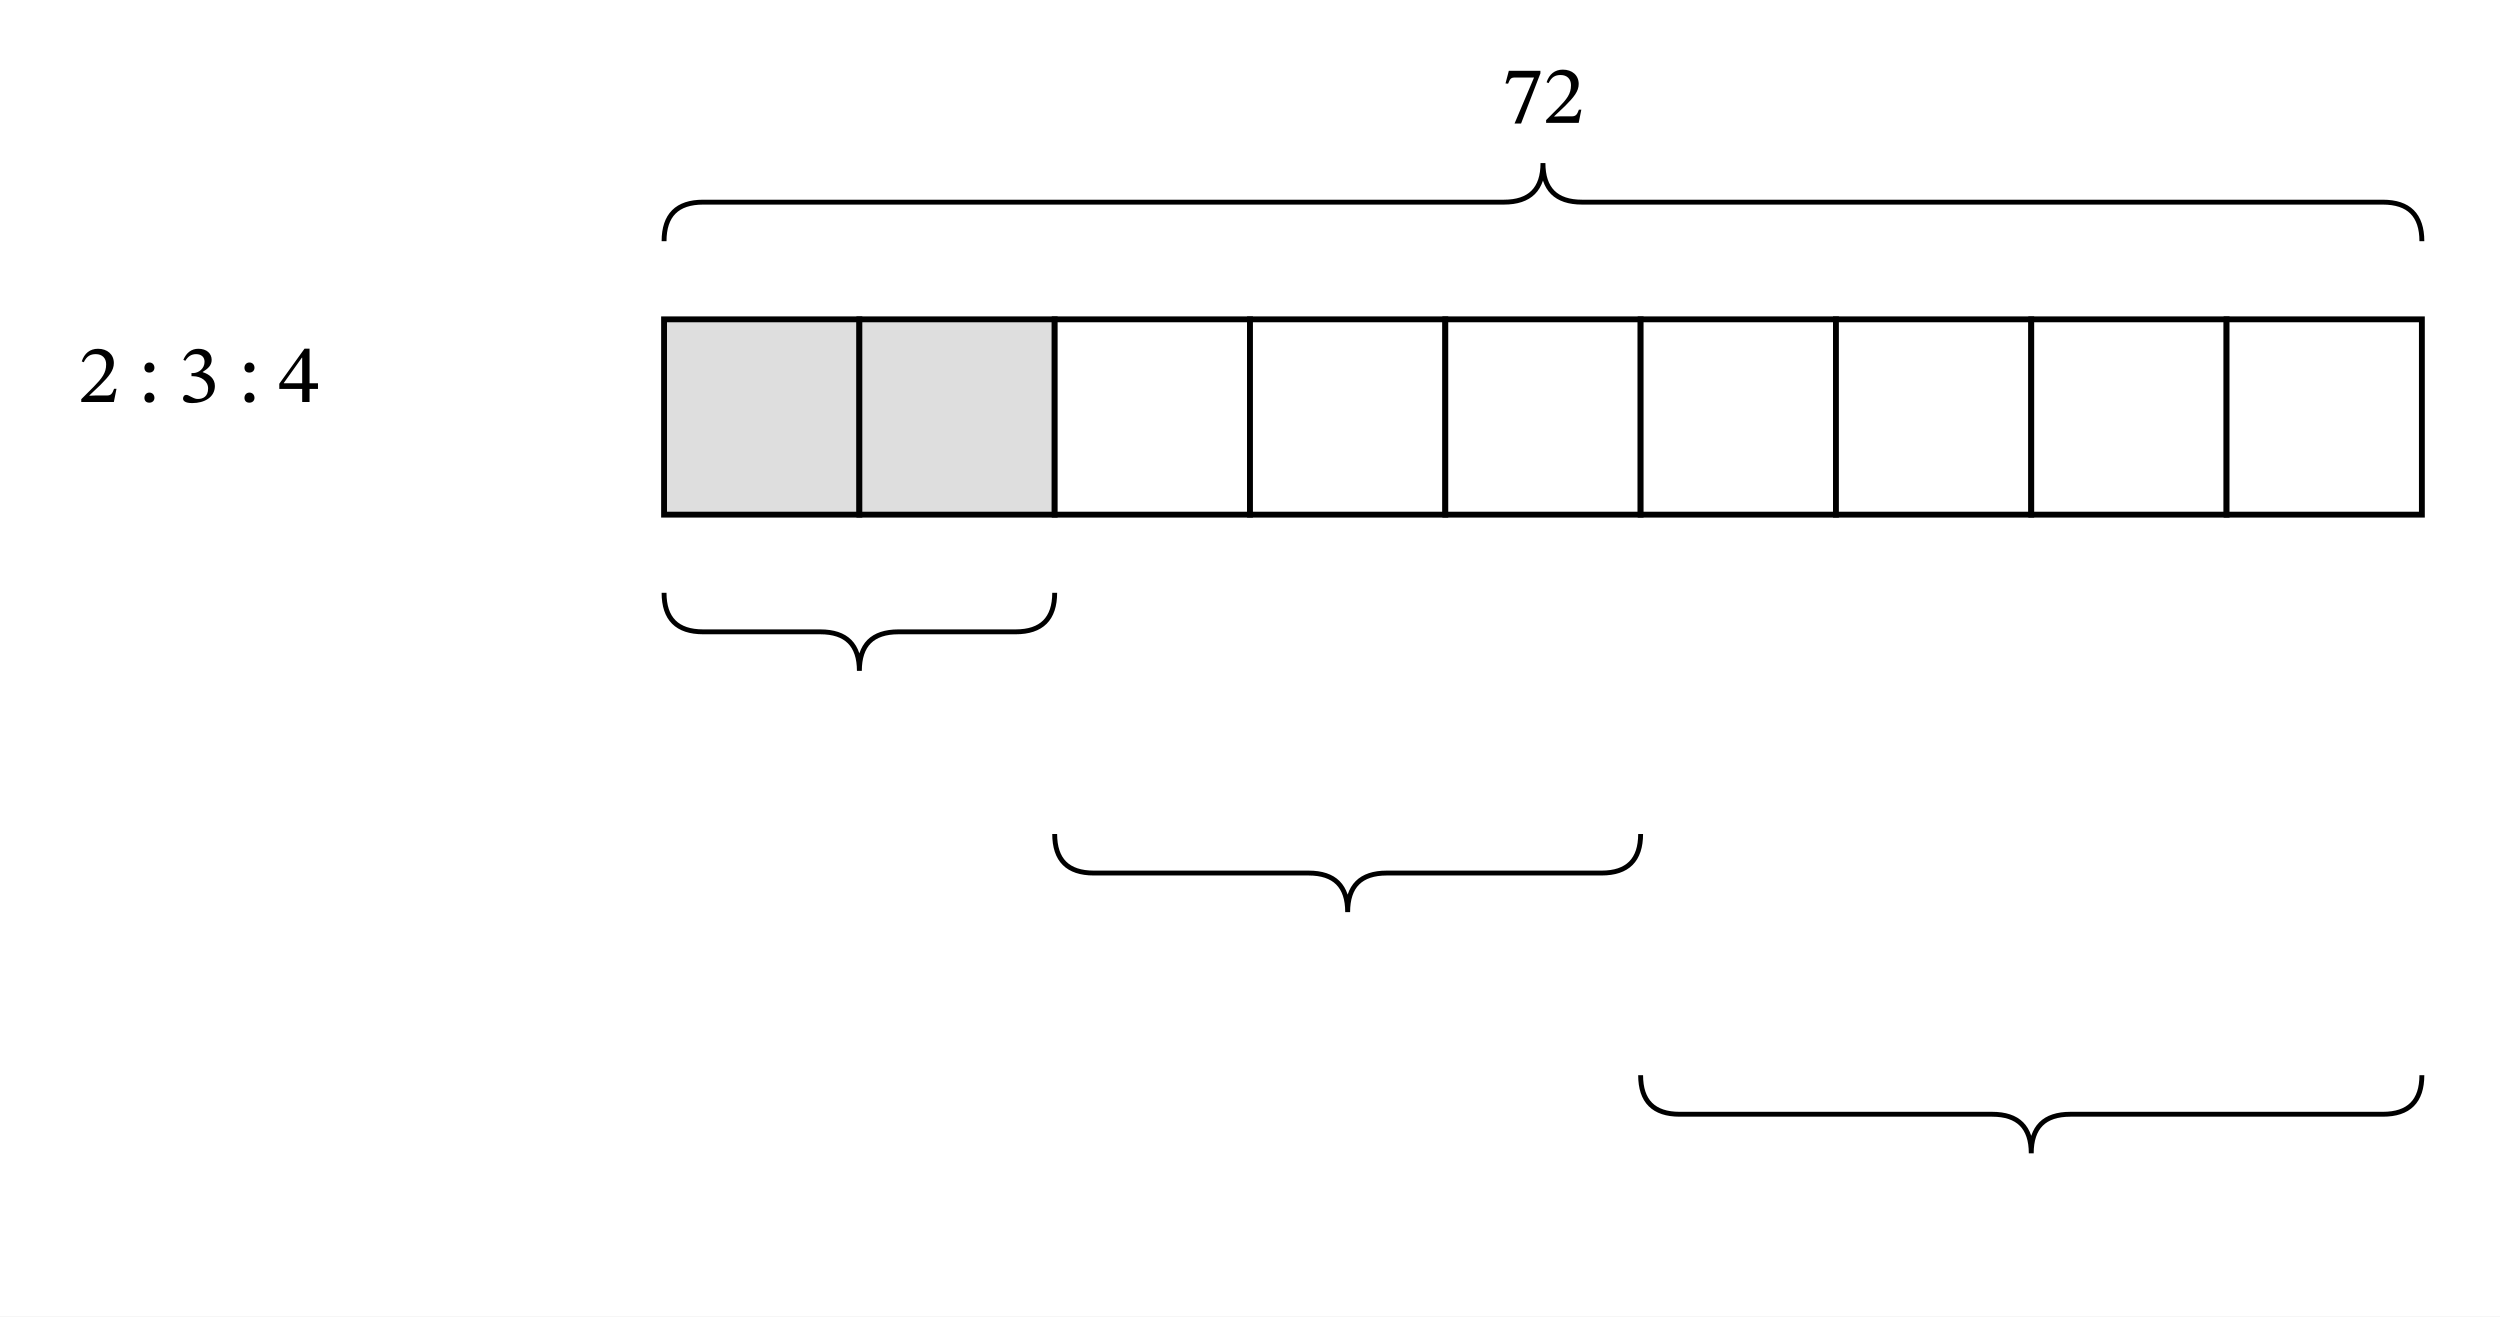
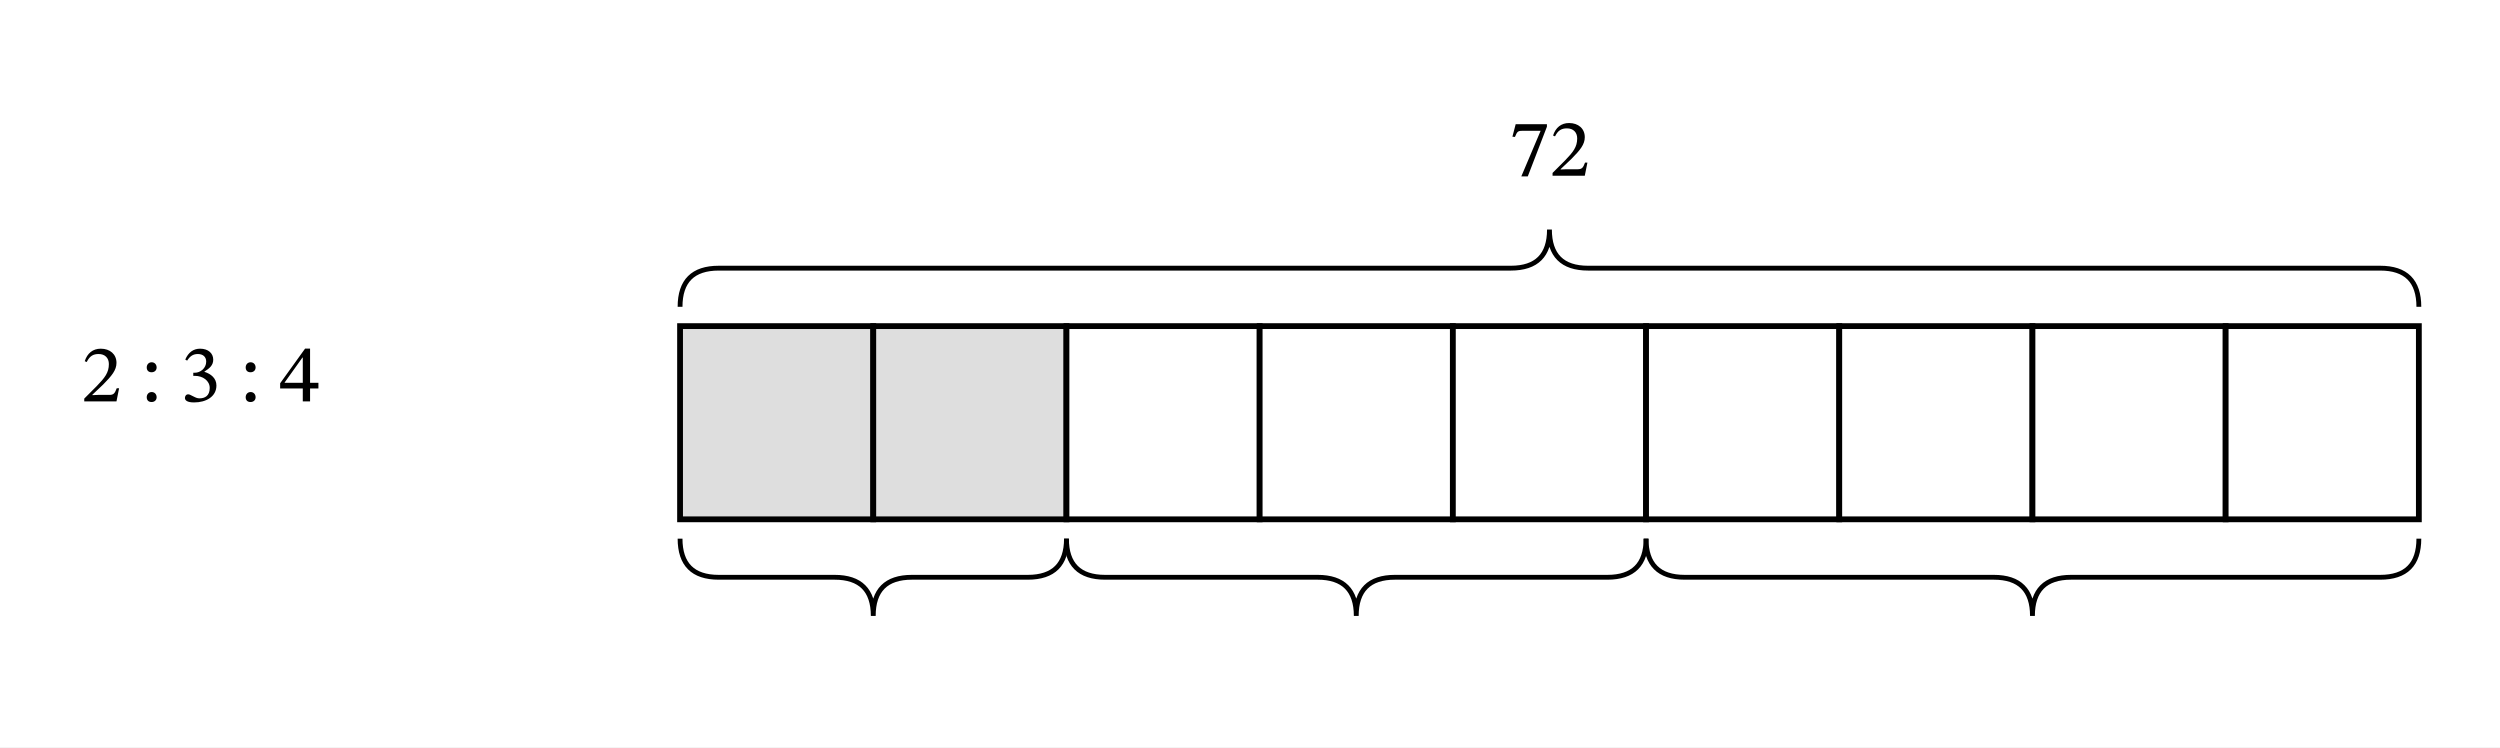
- <svg xmlns="http://www.w3.org/2000/svg" width="483.78" height="254.74" viewBox="0 0 128 67.4">
+ <svg xmlns="http://www.w3.org/2000/svg" width="489.071" height="146.192" viewBox="0 0 129.4 38.68">
  <defs />
-   <path fill="#ffffff" stroke="none" d="M 0 0 L 128 0 L 128 67.4 L 0 67.4 Z" />
+   <path fill="#ffffff" stroke="none" d="M 0 0 L 129.4 0 L 129.4 38.68 L 0 38.68 Z" />
  <g>
-     <path fill="#dedede" stroke="#000000" stroke-width="0.3" d="M 34 16.35 L 44 16.35 L 44 26.35 L 34 26.35 Z" />
-     <path fill="#dedede" stroke="#000000" stroke-width="0.3" d="M 44 16.35 L 54 16.35 L 54 26.35 L 44 26.35 Z" />
-     <path fill="#ffffff" stroke="#000000" stroke-width="0.3" d="M 54 16.35 L 64 16.35 L 64 26.35 L 54 26.35 Z" />
-     <path fill="#ffffff" stroke="#000000" stroke-width="0.3" d="M 64 16.35 L 74 16.35 L 74 26.35 L 64 26.35 Z" />
-     <path fill="#ffffff" stroke="#000000" stroke-width="0.3" d="M 74 16.35 L 84 16.35 L 84 26.35 L 74 26.35 Z" />
-     <path fill="#ffffff" stroke="#000000" stroke-width="0.3" d="M 84 16.35 L 94 16.35 L 94 26.35 L 84 26.35 Z" />
-     <path fill="#ffffff" stroke="#000000" stroke-width="0.3" d="M 94 16.35 L 104 16.35 L 104 26.35 L 94 26.35 Z" />
-     <path fill="#ffffff" stroke="#000000" stroke-width="0.3" d="M 104 16.35 L 114 16.35 L 114 26.35 L 104 26.35 Z" />
-     <path fill="#ffffff" stroke="#000000" stroke-width="0.3" d="M 114 16.35 L 124 16.35 L 124 26.35 L 114 26.35 Z" />
-     <g>
-       <path fill="#000000" stroke="none" d="M 5.964 19.906 L 5.841 19.906 C 5.744 20.16 5.689 20.249 5.465 20.249 L 4.876 20.249 L 4.58 20.262 L 4.58 20.24 L 5.139 19.711 C 5.588 19.258 5.829 18.966 5.829 18.589 C 5.829 18.145 5.494 17.857 5.016 17.857 C 4.605 17.857 4.317 18.094 4.186 18.505 L 4.288 18.547 C 4.444 18.23 4.631 18.132 4.906 18.132 C 5.232 18.132 5.435 18.335 5.435 18.653 C 5.435 19.097 5.223 19.364 4.804 19.796 L 4.161 20.439 L 4.161 20.583 L 5.829 20.583 Z M 7.907 20.372 C 7.907 20.228 7.814 20.101 7.649 20.101 C 7.493 20.101 7.395 20.224 7.395 20.367 C 7.395 20.511 7.476 20.617 7.645 20.617 C 7.814 20.617 7.907 20.503 7.907 20.372 Z M 7.907 18.831 C 7.907 18.687 7.814 18.56 7.649 18.56 C 7.493 18.56 7.395 18.683 7.395 18.826 C 7.395 18.97 7.476 19.076 7.645 19.076 C 7.814 19.076 7.907 18.962 7.907 18.831 Z M 9.486 18.475 C 9.63 18.251 9.787 18.132 10.041 18.132 C 10.303 18.132 10.473 18.276 10.473 18.526 C 10.473 18.869 10.172 19.102 9.884 19.102 L 9.804 19.102 L 9.804 19.263 L 9.889 19.263 C 10.295 19.263 10.655 19.512 10.655 19.889 C 10.655 20.304 10.397 20.427 10.13 20.427 C 10.028 20.427 9.969 20.41 9.787 20.317 C 9.639 20.24 9.605 20.219 9.537 20.219 C 9.427 20.219 9.372 20.317 9.372 20.406 C 9.372 20.516 9.465 20.638 9.846 20.638 C 10.464 20.638 11.002 20.342 11.002 19.762 C 11.002 19.385 10.718 19.161 10.38 19.055 L 10.38 19.042 C 10.646 18.873 10.837 18.716 10.837 18.424 C 10.837 18.103 10.587 17.857 10.155 17.857 C 9.808 17.857 9.546 18.052 9.389 18.42 Z M 13.03 20.372 C 13.03 20.228 12.937 20.101 12.771 20.101 C 12.615 20.101 12.517 20.224 12.517 20.367 C 12.517 20.511 12.598 20.617 12.767 20.617 C 12.937 20.617 13.03 20.503 13.03 20.372 Z M 13.03 18.831 C 13.03 18.687 12.937 18.56 12.771 18.56 C 12.615 18.56 12.517 18.683 12.517 18.826 C 12.517 18.97 12.598 19.076 12.767 19.076 C 12.937 19.076 13.03 18.962 13.03 18.831 Z M 16.281 19.914 L 16.281 19.622 L 15.849 19.622 L 15.849 17.853 L 15.591 17.853 L 14.3 19.648 L 14.3 19.914 L 15.472 19.914 L 15.472 20.583 L 15.849 20.583 L 15.849 19.914 Z M 15.472 19.622 L 14.533 19.622 L 14.533 19.605 L 15.455 18.314 L 15.472 18.314 Z" />
+     <path fill="#dedede" stroke="#000000" stroke-width="0.3" d="M 35.2 16.88 L 45.2 16.88 L 45.2 26.88 L 35.2 26.88 Z" />
+     <path fill="#dedede" stroke="#000000" stroke-width="0.3" d="M 45.2 16.88 L 55.2 16.88 L 55.2 26.88 L 45.2 26.88 Z" />
+     <path fill="#ffffff" stroke="#000000" stroke-width="0.3" d="M 55.2 16.88 L 65.2 16.88 L 65.2 26.88 L 55.2 26.88 Z" />
+     <path fill="#ffffff" stroke="#000000" stroke-width="0.3" d="M 65.2 16.88 L 75.2 16.88 L 75.2 26.88 L 65.2 26.88 Z" />
+     <path fill="#ffffff" stroke="#000000" stroke-width="0.3" d="M 75.2 16.88 L 85.2 16.88 L 85.2 26.88 L 75.2 26.88 Z" />
+     <path fill="#ffffff" stroke="#000000" stroke-width="0.3" d="M 85.2 16.88 L 95.2 16.88 L 95.2 26.88 L 85.2 26.88 Z" />
+     <path fill="#ffffff" stroke="#000000" stroke-width="0.3" d="M 95.2 16.88 L 105.2 16.88 L 105.2 26.88 L 95.2 26.88 Z" />
+     <path fill="#ffffff" stroke="#000000" stroke-width="0.3" d="M 105.2 16.88 L 115.2 16.88 L 115.2 26.88 L 105.2 26.88 Z" />
+     <path fill="#ffffff" stroke="#000000" stroke-width="0.3" d="M 115.2 16.88 L 125.2 16.88 L 125.2 26.88 L 115.2 26.88 Z" />
+     <g transform="matrix(1 0 0 1 4.2 19.42)">
+       <g>
+         <path fill="#000000" stroke="none" d="M 1.964 0.677 L 1.841 0.677 C 1.744 0.931 1.689 1.02 1.465 1.02 L 0.876 1.02 L 0.58 1.033 L 0.58 1.012 L 1.139 0.483 C 1.587 0.03 1.829 -0.262 1.829 -0.639 C 1.829 -1.084 1.494 -1.372 1.016 -1.372 C 0.605 -1.372 0.318 -1.135 0.186 -0.724 L 0.288 -0.682 C 0.445 -0.999 0.631 -1.096 0.906 -1.096 C 1.232 -1.096 1.435 -0.893 1.435 -0.576 C 1.435 -0.131 1.223 0.135 0.804 0.567 L 0.161 1.211 L 0.161 1.355 L 1.829 1.355 Z M 3.907 1.143 C 3.907 0.999 3.814 0.872 3.649 0.872 C 3.493 0.872 3.395 0.995 3.395 1.139 C 3.395 1.283 3.476 1.389 3.645 1.389 C 3.814 1.389 3.907 1.274 3.907 1.143 Z M 3.907 -0.398 C 3.907 -0.542 3.814 -0.669 3.649 -0.669 C 3.493 -0.669 3.395 -0.546 3.395 -0.402 C 3.395 -0.258 3.476 -0.152 3.645 -0.152 C 3.814 -0.152 3.907 -0.267 3.907 -0.398 Z M 5.486 -0.754 C 5.63 -0.978 5.787 -1.096 6.041 -1.096 C 6.303 -1.096 6.473 -0.952 6.473 -0.703 C 6.473 -0.36 6.172 -0.127 5.884 -0.127 L 5.804 -0.127 L 5.804 0.034 L 5.889 0.034 C 6.295 0.034 6.655 0.284 6.655 0.66 C 6.655 1.075 6.397 1.198 6.13 1.198 C 6.028 1.198 5.969 1.181 5.787 1.088 C 5.639 1.012 5.605 0.991 5.537 0.991 C 5.427 0.991 5.372 1.088 5.372 1.177 C 5.372 1.287 5.465 1.41 5.846 1.41 C 6.464 1.41 7.002 1.113 7.002 0.533 C 7.002 0.157 6.718 -0.068 6.38 -0.174 L 6.38 -0.186 C 6.646 -0.356 6.837 -0.512 6.837 -0.804 C 6.837 -1.126 6.587 -1.372 6.155 -1.372 C 5.808 -1.372 5.546 -1.177 5.389 -0.809 Z M 9.03 1.143 C 9.03 0.999 8.937 0.872 8.771 0.872 C 8.615 0.872 8.517 0.995 8.517 1.139 C 8.517 1.283 8.598 1.389 8.767 1.389 C 8.937 1.389 9.03 1.274 9.03 1.143 Z M 9.03 -0.398 C 9.03 -0.542 8.937 -0.669 8.771 -0.669 C 8.615 -0.669 8.517 -0.546 8.517 -0.402 C 8.517 -0.258 8.598 -0.152 8.767 -0.152 C 8.937 -0.152 9.03 -0.267 9.03 -0.398 Z M 12.281 0.686 L 12.281 0.394 L 11.849 0.394 L 11.849 -1.376 L 11.591 -1.376 L 10.3 0.419 L 10.3 0.686 L 11.472 0.686 L 11.472 1.355 L 11.849 1.355 L 11.849 0.686 Z M 11.472 0.394 L 10.533 0.394 L 10.533 0.377 L 11.455 -0.914 L 11.472 -0.914 Z" />
+       </g>
    </g>
  </g>
  <g>
-     <path fill="none" stroke="#000000" stroke-width="0.25" d="M 34 12.35 Q 34 10.35 36 10.35 L 77 10.35 Q 79 10.35 79 8.35 Q 79 10.35 81 10.35 L 122 10.35 Q 124 10.35 124 12.35" />
+     <path fill="none" stroke="#000000" stroke-width="0.25" d="M 35.2 15.88 Q 35.2 13.88 37.2 13.88 L 78.2 13.88 Q 80.2 13.88 80.2 11.88 Q 80.2 13.88 82.2 13.88 L 123.2 13.88 Q 125.2 13.88 125.2 15.88" />
+   </g>
+   <g transform="matrix(1 0 0 1 78.1045 7.74)">
+     <g>
+       <path fill="#000000" stroke="none" d="M 1.964 -1.181 L 1.964 -1.312 L 0.347 -1.312 L 0.178 -0.665 L 0.309 -0.652 C 0.423 -0.927 0.457 -0.969 0.694 -0.969 L 1.638 -0.969 L 0.639 1.389 L 0.974 1.389 Z M 4.06 0.677 L 3.937 0.677 C 3.84 0.931 3.785 1.02 3.56 1.02 L 2.972 1.02 L 2.675 1.033 L 2.675 1.012 L 3.234 0.483 C 3.683 0.03 3.924 -0.262 3.924 -0.639 C 3.924 -1.084 3.59 -1.372 3.112 -1.372 C 2.701 -1.372 2.413 -1.135 2.282 -0.724 L 2.383 -0.682 C 2.54 -0.999 2.726 -1.096 3.001 -1.096 C 3.327 -1.096 3.531 -0.893 3.531 -0.576 C 3.531 -0.131 3.319 0.135 2.9 0.567 L 2.256 1.211 L 2.256 1.355 L 3.924 1.355 Z" />
+     </g>
  </g>
  <g>
-     <path fill="#000000" stroke="none" d="M 78.869 3.756 L 78.869 3.625 L 77.252 3.625 L 77.082 4.272 L 77.214 4.285 C 77.328 4.01 77.362 3.968 77.599 3.968 L 78.543 3.968 L 77.544 6.326 L 77.878 6.326 Z M 80.964 5.614 L 80.841 5.614 C 80.744 5.868 80.689 5.957 80.465 5.957 L 79.876 5.957 L 79.58 5.97 L 79.58 5.949 L 80.139 5.42 C 80.588 4.967 80.829 4.675 80.829 4.298 C 80.829 3.853 80.494 3.565 80.016 3.565 C 79.605 3.565 79.317 3.802 79.186 4.213 L 79.288 4.255 C 79.445 3.938 79.631 3.841 79.906 3.841 C 80.232 3.841 80.435 4.044 80.435 4.361 C 80.435 4.806 80.223 5.072 79.804 5.504 L 79.161 6.148 L 79.161 6.292 L 80.829 6.292 Z" />
+     <path fill="none" stroke="#000000" stroke-width="0.25" d="M 35.2 27.88 Q 35.2 29.88 37.2 29.88 L 43.2 29.88 Q 45.2 29.88 45.2 31.88 Q 45.2 29.88 47.2 29.88 L 53.2 29.88 Q 55.2 29.88 55.2 27.88" />
  </g>
  <g>
-     <path fill="none" stroke="#000000" stroke-width="0.25" d="M 34 30.35 Q 34 32.35 36 32.35 L 42 32.35 Q 44 32.35 44 34.35 Q 44 32.35 46 32.35 L 52 32.35 Q 54 32.35 54 30.35" />
+     <path fill="none" stroke="#000000" stroke-width="0.25" d="M 55.2 27.88 Q 55.2 29.88 57.2 29.88 L 68.2 29.88 Q 70.2 29.88 70.2 31.88 Q 70.2 29.88 72.2 29.88 L 83.2 29.88 Q 85.2 29.88 85.2 27.88" />
  </g>
  <g>
-     <path fill="none" stroke="#000000" stroke-width="0.25" d="M 54 42.7 Q 54 44.7 56 44.7 L 67 44.7 Q 69 44.7 69 46.7 Q 69 44.7 71 44.7 L 82 44.7 Q 84 44.7 84 42.7" />
-   </g>
-   <g>
-     <path fill="none" stroke="#000000" stroke-width="0.25" d="M 84 55.05 Q 84 57.05 86 57.05 L 102 57.05 Q 104 57.05 104 59.05 Q 104 57.05 106 57.05 L 122 57.05 Q 124 57.05 124 55.05" />
+     <path fill="none" stroke="#000000" stroke-width="0.25" d="M 85.2 27.88 Q 85.2 29.88 87.2 29.88 L 103.2 29.88 Q 105.2 29.88 105.2 31.88 Q 105.2 29.88 107.2 29.88 L 123.2 29.88 Q 125.2 29.88 125.2 27.88" />
  </g>
</svg>
